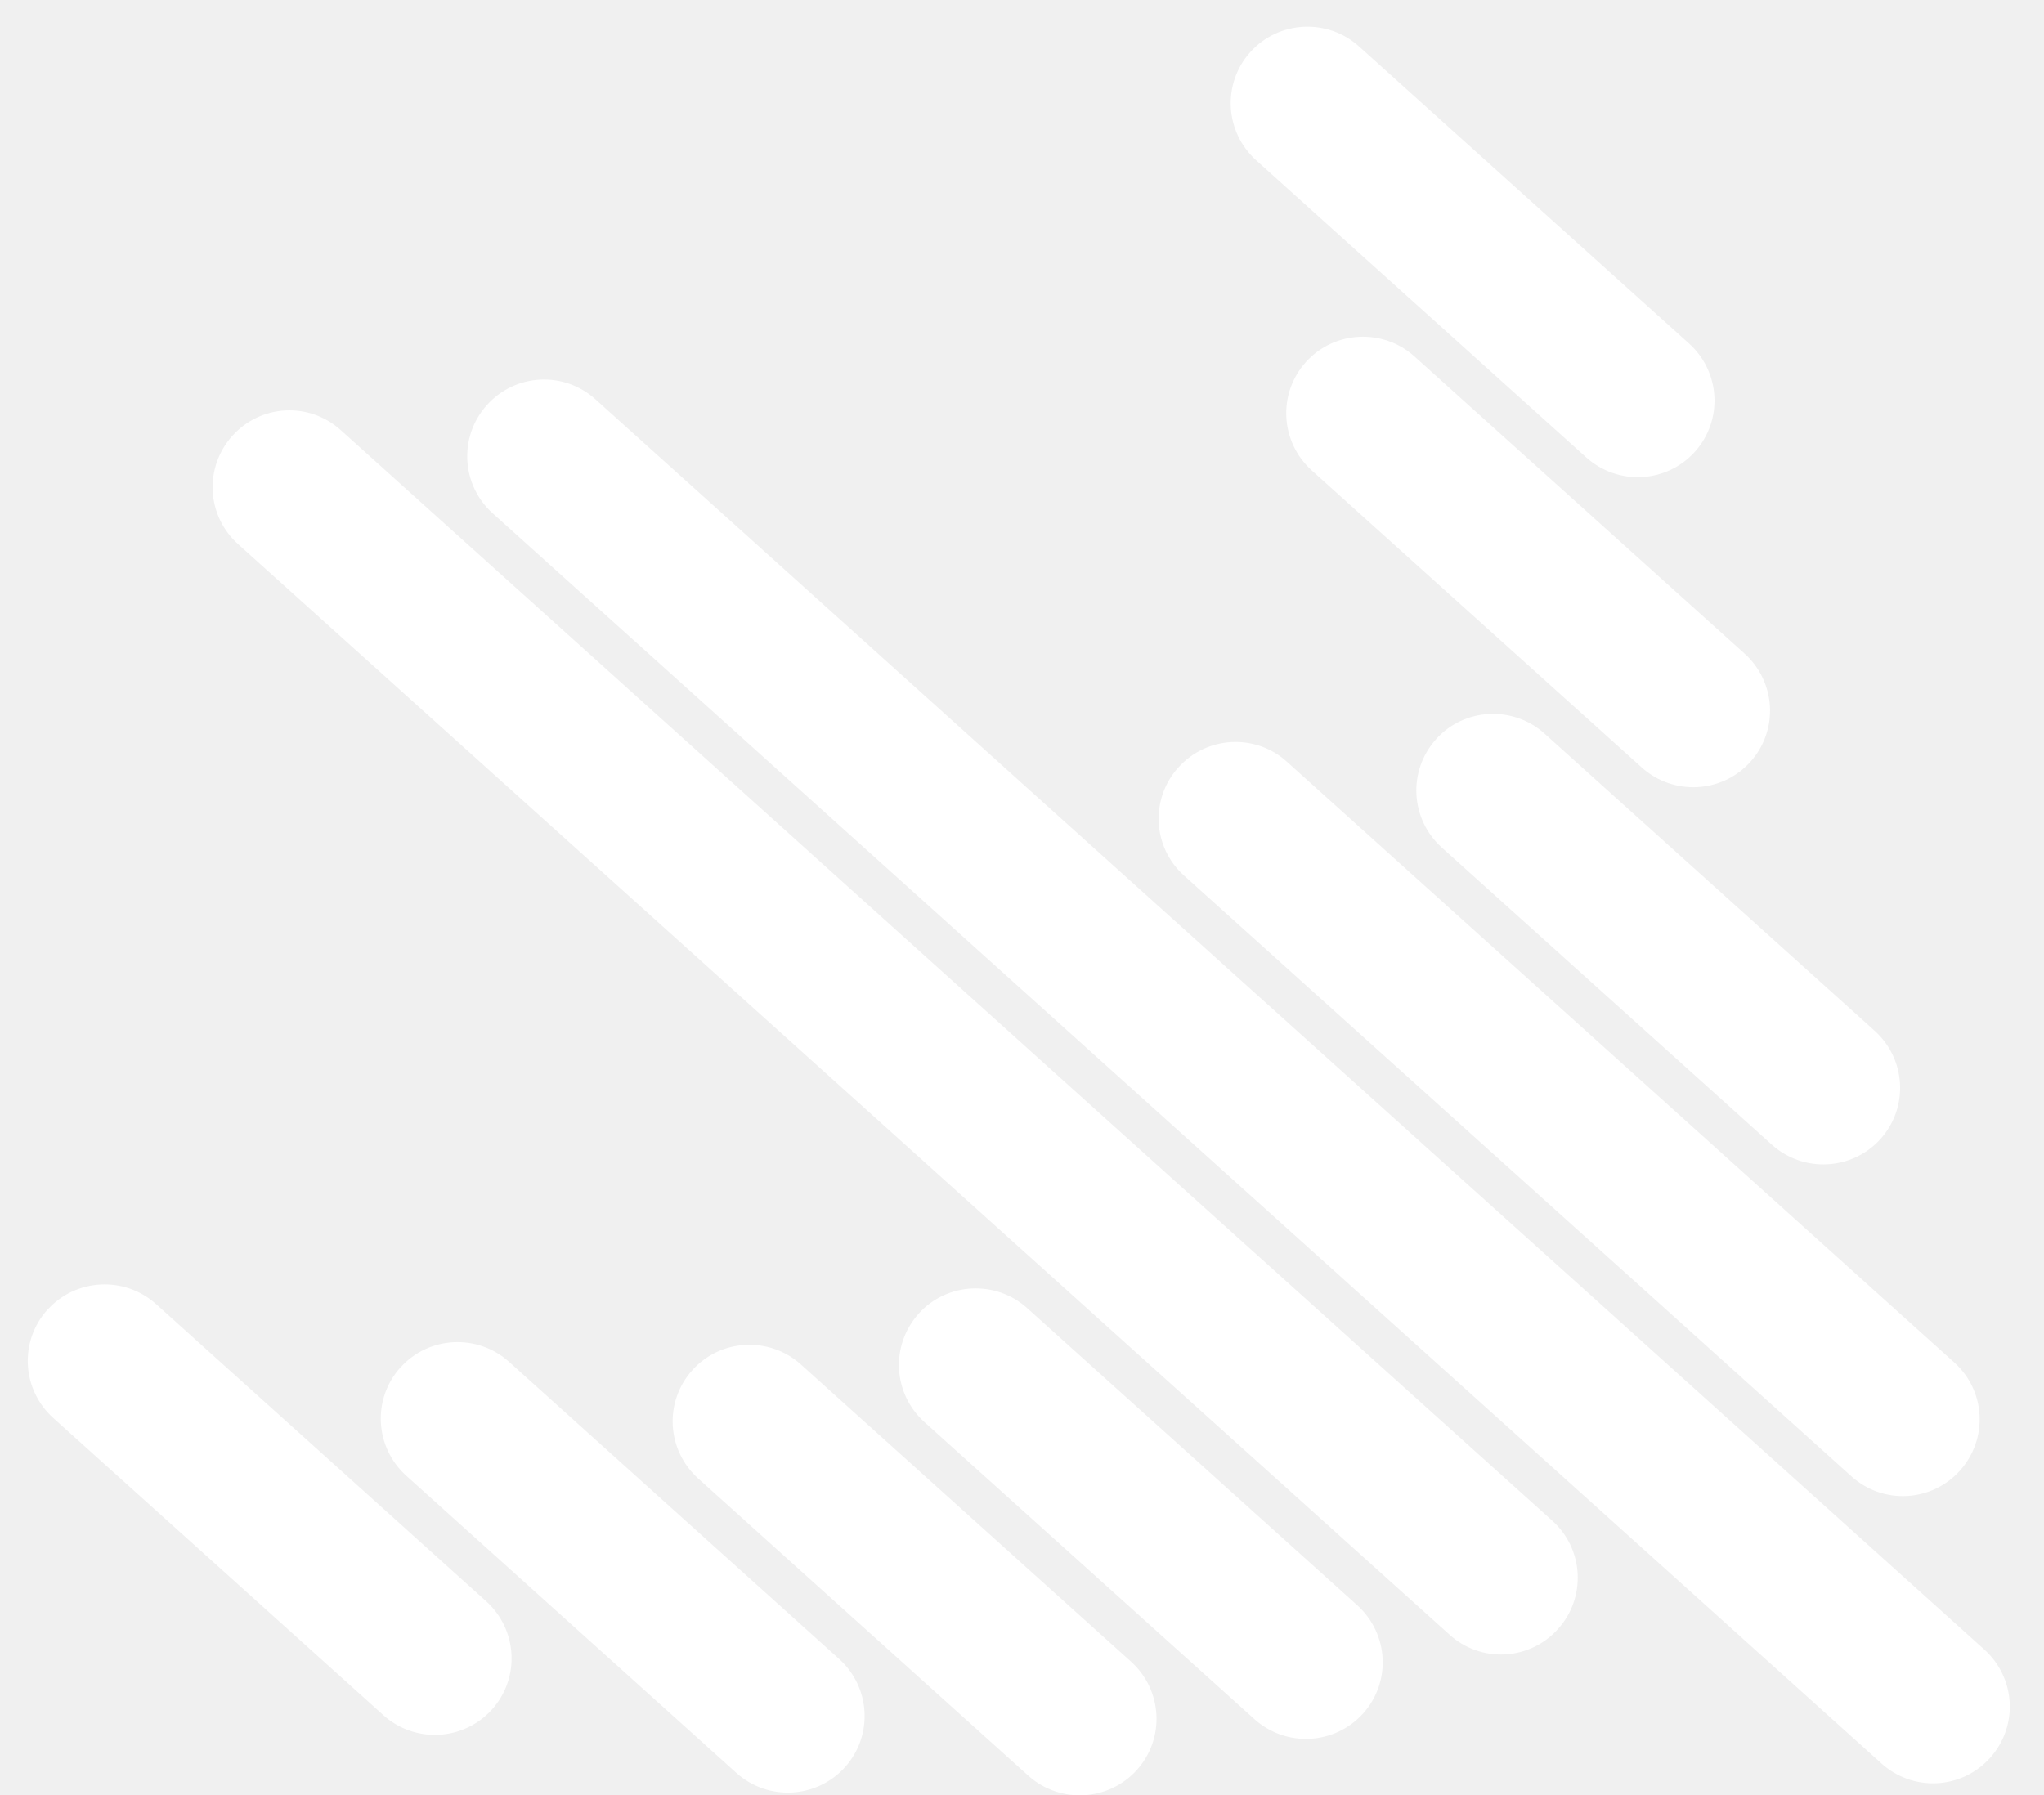
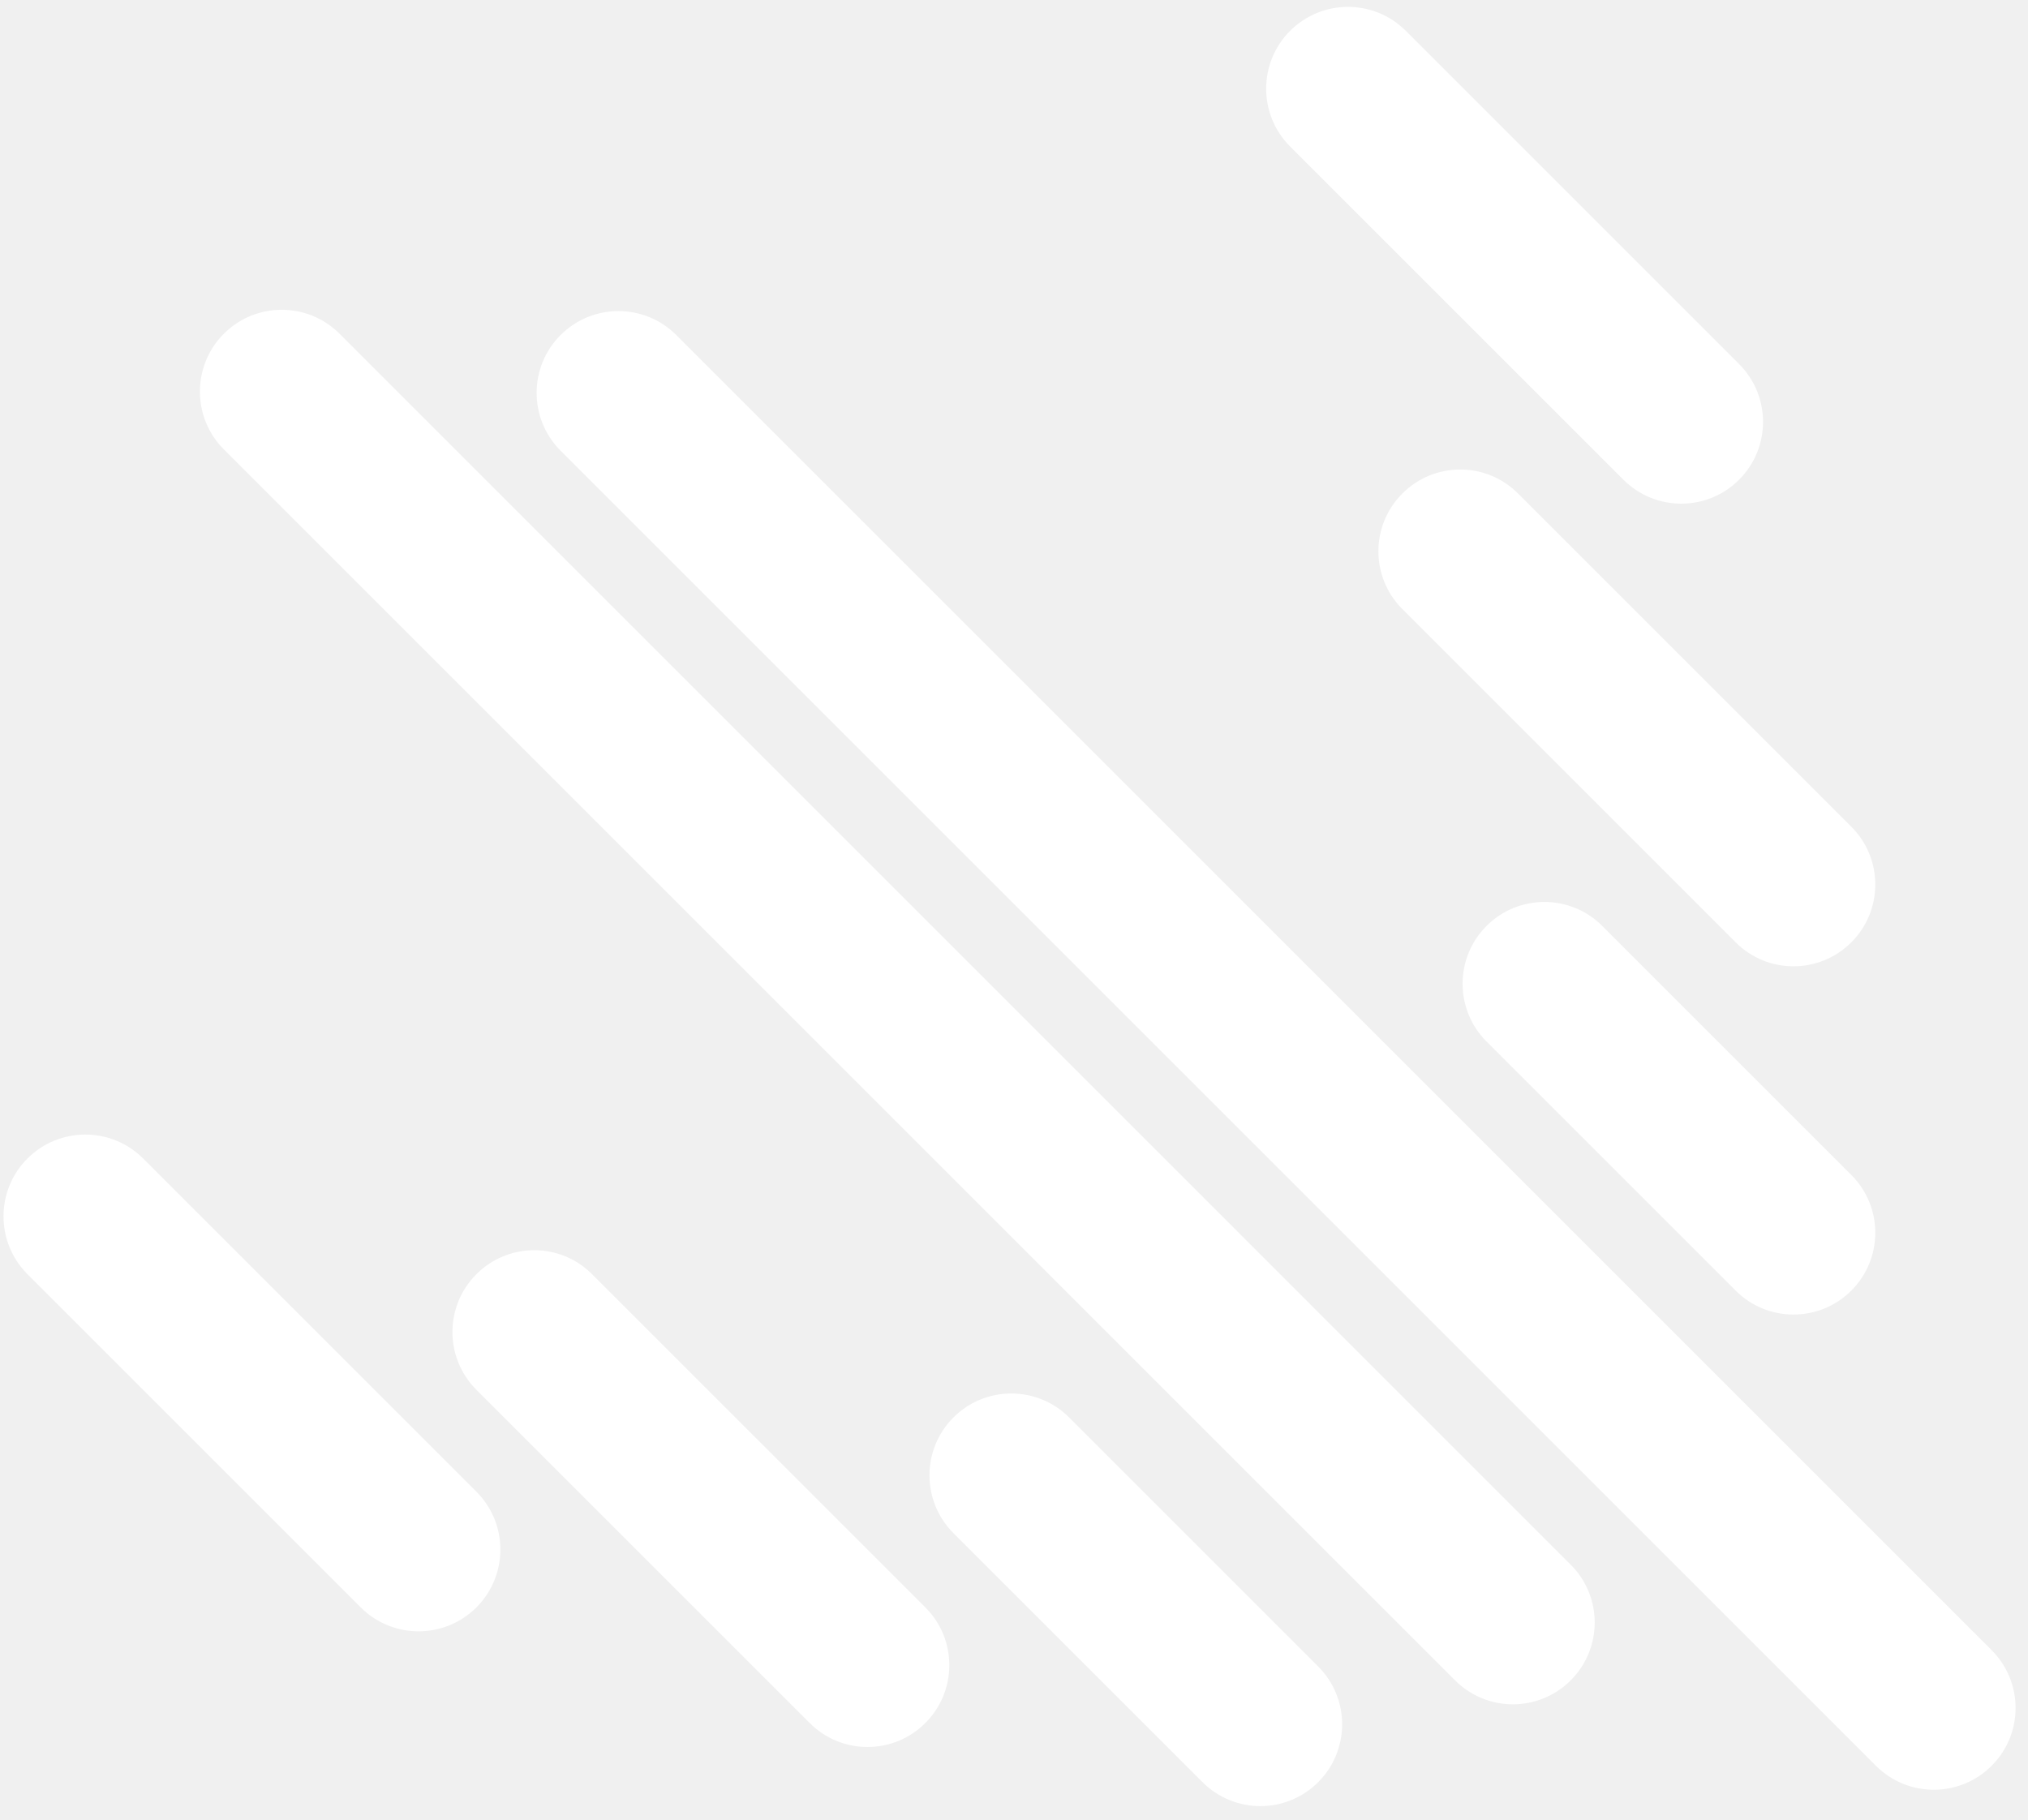
- <svg xmlns="http://www.w3.org/2000/svg" width="41" height="36" viewBox="0 0 41 36">
-   <path fill="#FFFFFF" d="M17.336,11.559 C17.336,10.709 18.032,10.019 18.879,10.019 L27.786,10.019 C28.638,10.019 29.329,10.702 29.329,11.559 C29.326,12.409 28.636,13.096 27.786,13.097 L18.879,13.097 C18.027,13.097 17.336,12.414 17.336,11.559 Z M22.326,15.437 C22.326,14.585 23.023,13.897 23.869,13.897 L32.776,13.897 C33.629,13.897 34.319,14.58 34.319,15.436 C34.316,16.286 33.627,16.974 32.776,16.975 L23.87,16.975 C23.018,16.975 22.326,16.292 22.326,15.436 L22.326,15.437 Z M29.329,19.313 C29.329,18.463 30.026,17.775 30.872,17.775 L39.779,17.775 C40.631,17.775 41.322,18.458 41.322,19.313 C41.319,20.164 40.629,20.852 39.779,20.853 L30.873,20.853 C30.02,20.853 29.33,20.17 29.33,19.313 L29.329,19.313 Z M25.868,23.192 C25.868,22.341 26.558,21.652 27.402,21.652 L45.424,21.652 C46.271,21.652 46.958,22.335 46.958,23.192 C46.958,24.04 46.272,24.728 45.424,24.73 L27.402,24.73 C26.554,24.73 25.867,24.047 25.867,23.192 L25.868,23.192 Z M10.695,27.069 C10.695,26.219 11.382,25.529 12.235,25.529 L49.722,25.529 C50.574,25.529 51.264,26.212 51.264,27.069 C51.264,27.477 51.102,27.869 50.812,28.158 C50.523,28.447 50.131,28.608 49.722,28.608 L12.235,28.608 C11.385,28.608 10.695,27.925 10.695,27.069 Z M7.314,30.946 C7.313,30.538 7.474,30.146 7.763,29.857 C8.052,29.568 8.444,29.406 8.852,29.407 L41.555,29.407 C41.964,29.406 42.356,29.568 42.644,29.857 C42.933,30.146 43.095,30.538 43.093,30.946 C43.094,31.354 42.933,31.746 42.644,32.035 C42.356,32.324 41.964,32.486 41.556,32.485 L8.852,32.485 C8.444,32.486 8.052,32.324 7.763,32.035 C7.475,31.746 7.313,31.355 7.314,30.946 L7.314,30.946 Z M29.329,34.824 C29.329,33.974 30.026,33.285 30.872,33.285 L39.779,33.285 C40.631,33.285 41.322,33.968 41.322,34.824 C41.319,35.674 40.629,36.362 39.779,36.363 L30.873,36.363 C30.02,36.363 29.33,35.68 29.33,34.824 L29.329,34.824 Z M26.714,38.701 C26.714,37.851 27.411,37.162 28.257,37.162 L37.164,37.162 C38.016,37.162 38.708,37.845 38.708,38.701 C38.705,39.551 38.015,40.24 37.165,40.241 L28.257,40.241 C27.404,40.241 26.714,39.558 26.714,38.701 L26.714,38.701 Z M22.327,42.579 C22.327,41.729 23.023,41.04 23.87,41.04 L32.777,41.04 C33.63,41.04 34.32,41.723 34.32,42.579 C34.317,43.429 33.627,44.117 32.777,44.118 L23.87,44.118 C23.018,44.118 22.326,43.435 22.326,42.579 L22.327,42.579 Z M16.291,46.457 C16.291,45.607 16.987,44.917 17.833,44.917 L26.739,44.917 C27.591,44.917 28.283,45.6 28.283,46.457 C28.279,47.307 27.59,47.994 26.74,47.995 L17.832,47.995 C16.979,47.995 16.289,47.312 16.289,46.457 L16.291,46.457 Z" transform="rotate(42 34.907 16.39)" />
+ <svg xmlns="http://www.w3.org/2000/svg" width="39px" height="35px" viewBox="0 0 39 35" version="1.1">
+   <defs />
+   <g id="Symbols" stroke="none" stroke-width="1" fill="none" fill-rule="evenodd">
+     <g id="header/header_desktop_RED" transform="translate(-156, -23)" fill="#FFFFFF">
+       <g id="header">
+         <g id="Group-2-Copy-2" transform="translate(155, 23)">
+           <g id="Group-Copy-2">
+             <path d="M14.005,6.444 L39.3,31.739 L39.3,31.739 C39.915,32.354 39.915,33.35 39.3,33.964 L39.3,33.964 C38.686,34.578 37.69,34.578 37.076,33.964 L11.781,8.669 C11.166,8.054 11.166,7.058 11.781,6.444 C12.395,5.83 13.391,5.83 14.005,6.444 Z M7.53,6.419 L31.206,30.096 C31.821,30.71 31.821,31.706 31.206,32.32 C30.592,32.935 29.596,32.935 28.982,32.32 L5.305,8.644 C4.691,8.03 4.691,7.034 5.305,6.419 L5.305,6.419 L5.305,6.419 C5.92,5.805 6.916,5.805 7.53,6.419 L7.53,6.419 Z M31.812,17.809 L36.602,22.599 L36.602,22.599 C37.217,23.214 37.217,24.21 36.602,24.824 C35.988,25.438 34.992,25.438 34.378,24.824 L29.588,20.034 C28.973,19.419 28.973,18.423 29.588,17.809 C30.202,17.195 31.198,17.195 31.812,17.809 Z M30.193,9.492 L36.602,15.901 C37.217,16.515 37.217,17.511 36.602,18.125 C35.988,18.74 34.992,18.74 34.378,18.125 L27.969,11.716 C27.354,11.102 27.354,10.106 27.969,9.492 L27.969,9.492 L27.969,9.492 C28.583,8.877 29.579,8.877 30.193,9.492 L30.193,9.492 Z M28.035,0.593 L34.444,7.002 C35.058,7.616 35.058,8.612 34.444,9.227 C33.83,9.841 32.834,9.841 32.219,9.227 L25.81,2.818 L25.81,2.818 C25.196,2.203 25.196,1.207 25.81,0.593 L25.81,0.593 L25.81,0.593 C26.425,-0.021 27.421,-0.021 28.035,0.593 L28.035,0.593 Z M21.56,27.264 L26.35,32.054 C26.964,32.668 26.964,33.664 26.35,34.278 C25.736,34.893 24.74,34.893 24.125,34.278 L19.335,29.488 C18.721,28.874 18.721,27.878 19.335,27.264 C19.949,26.649 20.945,26.649 21.56,27.264 Z M12.386,24.508 L18.795,30.917 L18.795,30.917 C19.41,31.531 19.41,32.527 18.795,33.141 C18.181,33.756 17.185,33.756 16.571,33.141 L10.162,26.732 C9.547,26.118 9.547,25.122 10.162,24.508 C10.776,23.893 11.772,23.893 12.386,24.508 Z M3.753,22.283 L10.162,28.692 L10.162,28.692 C10.776,29.306 10.776,30.302 10.162,30.917 L10.162,30.917 C9.547,31.531 8.551,31.531 7.937,30.917 L1.528,24.508 L1.528,24.508 C0.914,23.893 0.914,22.897 1.528,22.283 L1.528,22.283 L1.528,22.283 C2.142,21.669 3.138,21.669 3.753,22.283 Z" id="Combined-Shape" />
+           </g>
+         </g>
+       </g>
+     </g>
+   </g>
</svg>
